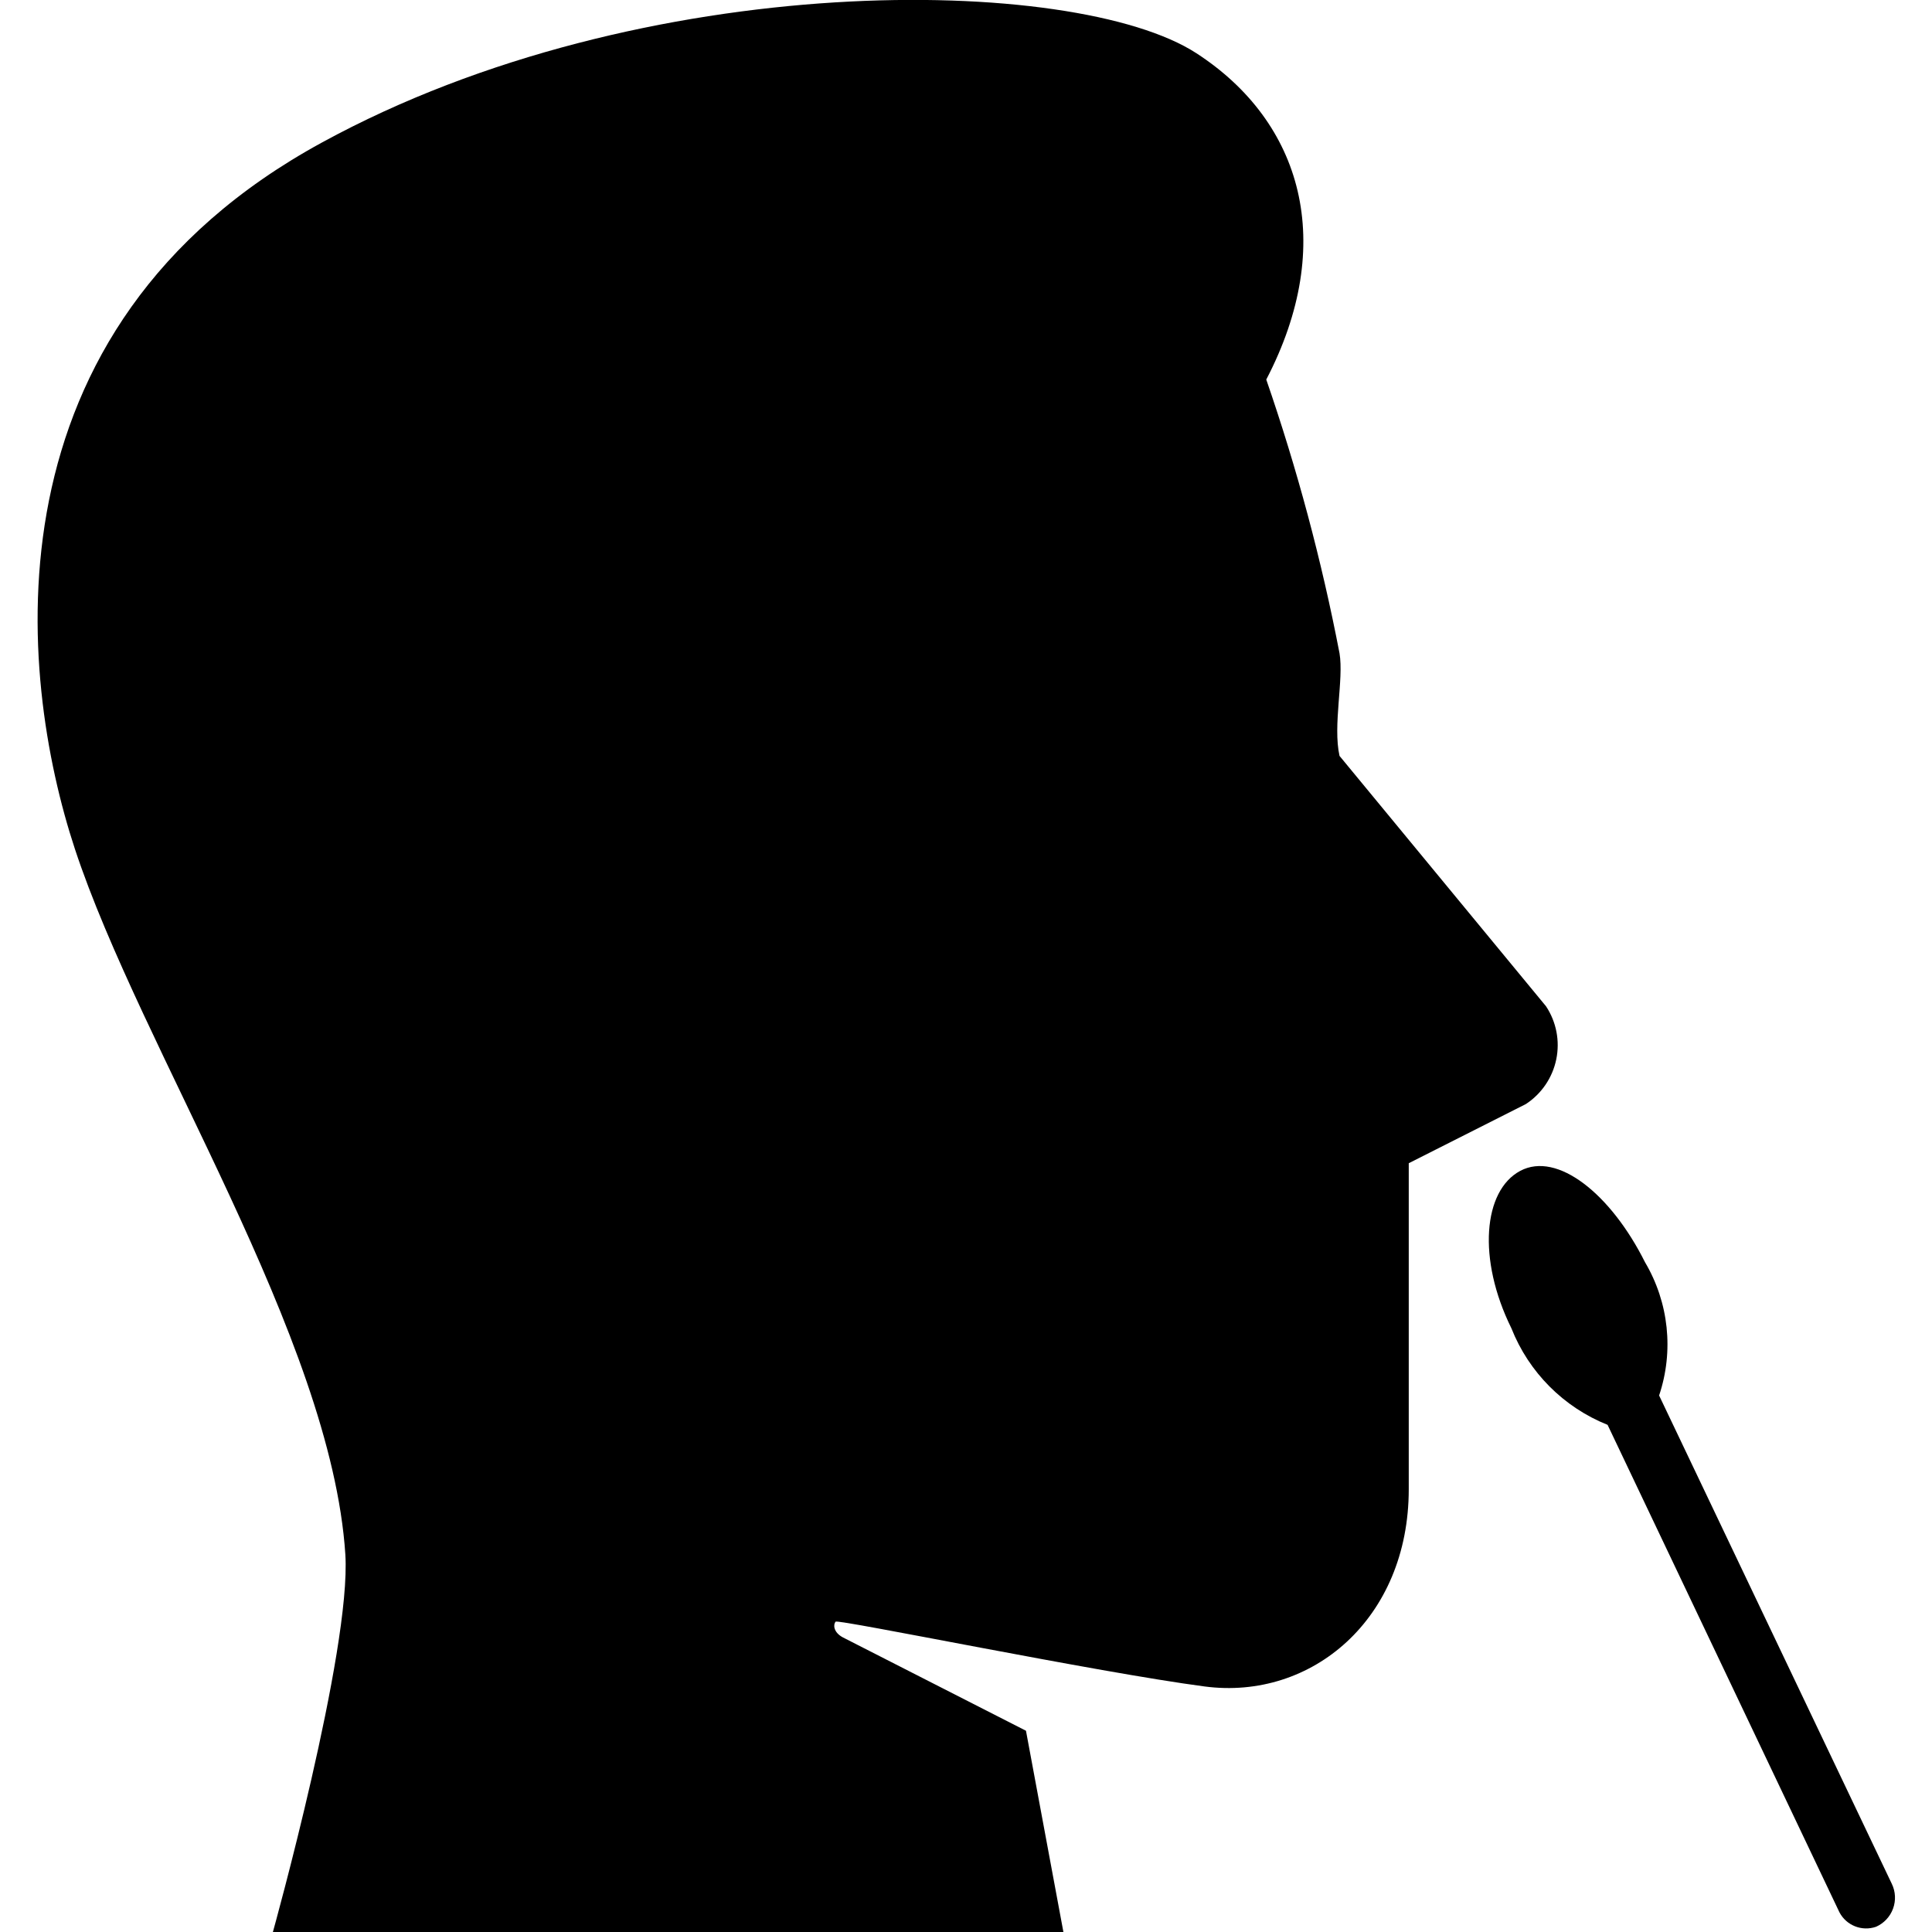
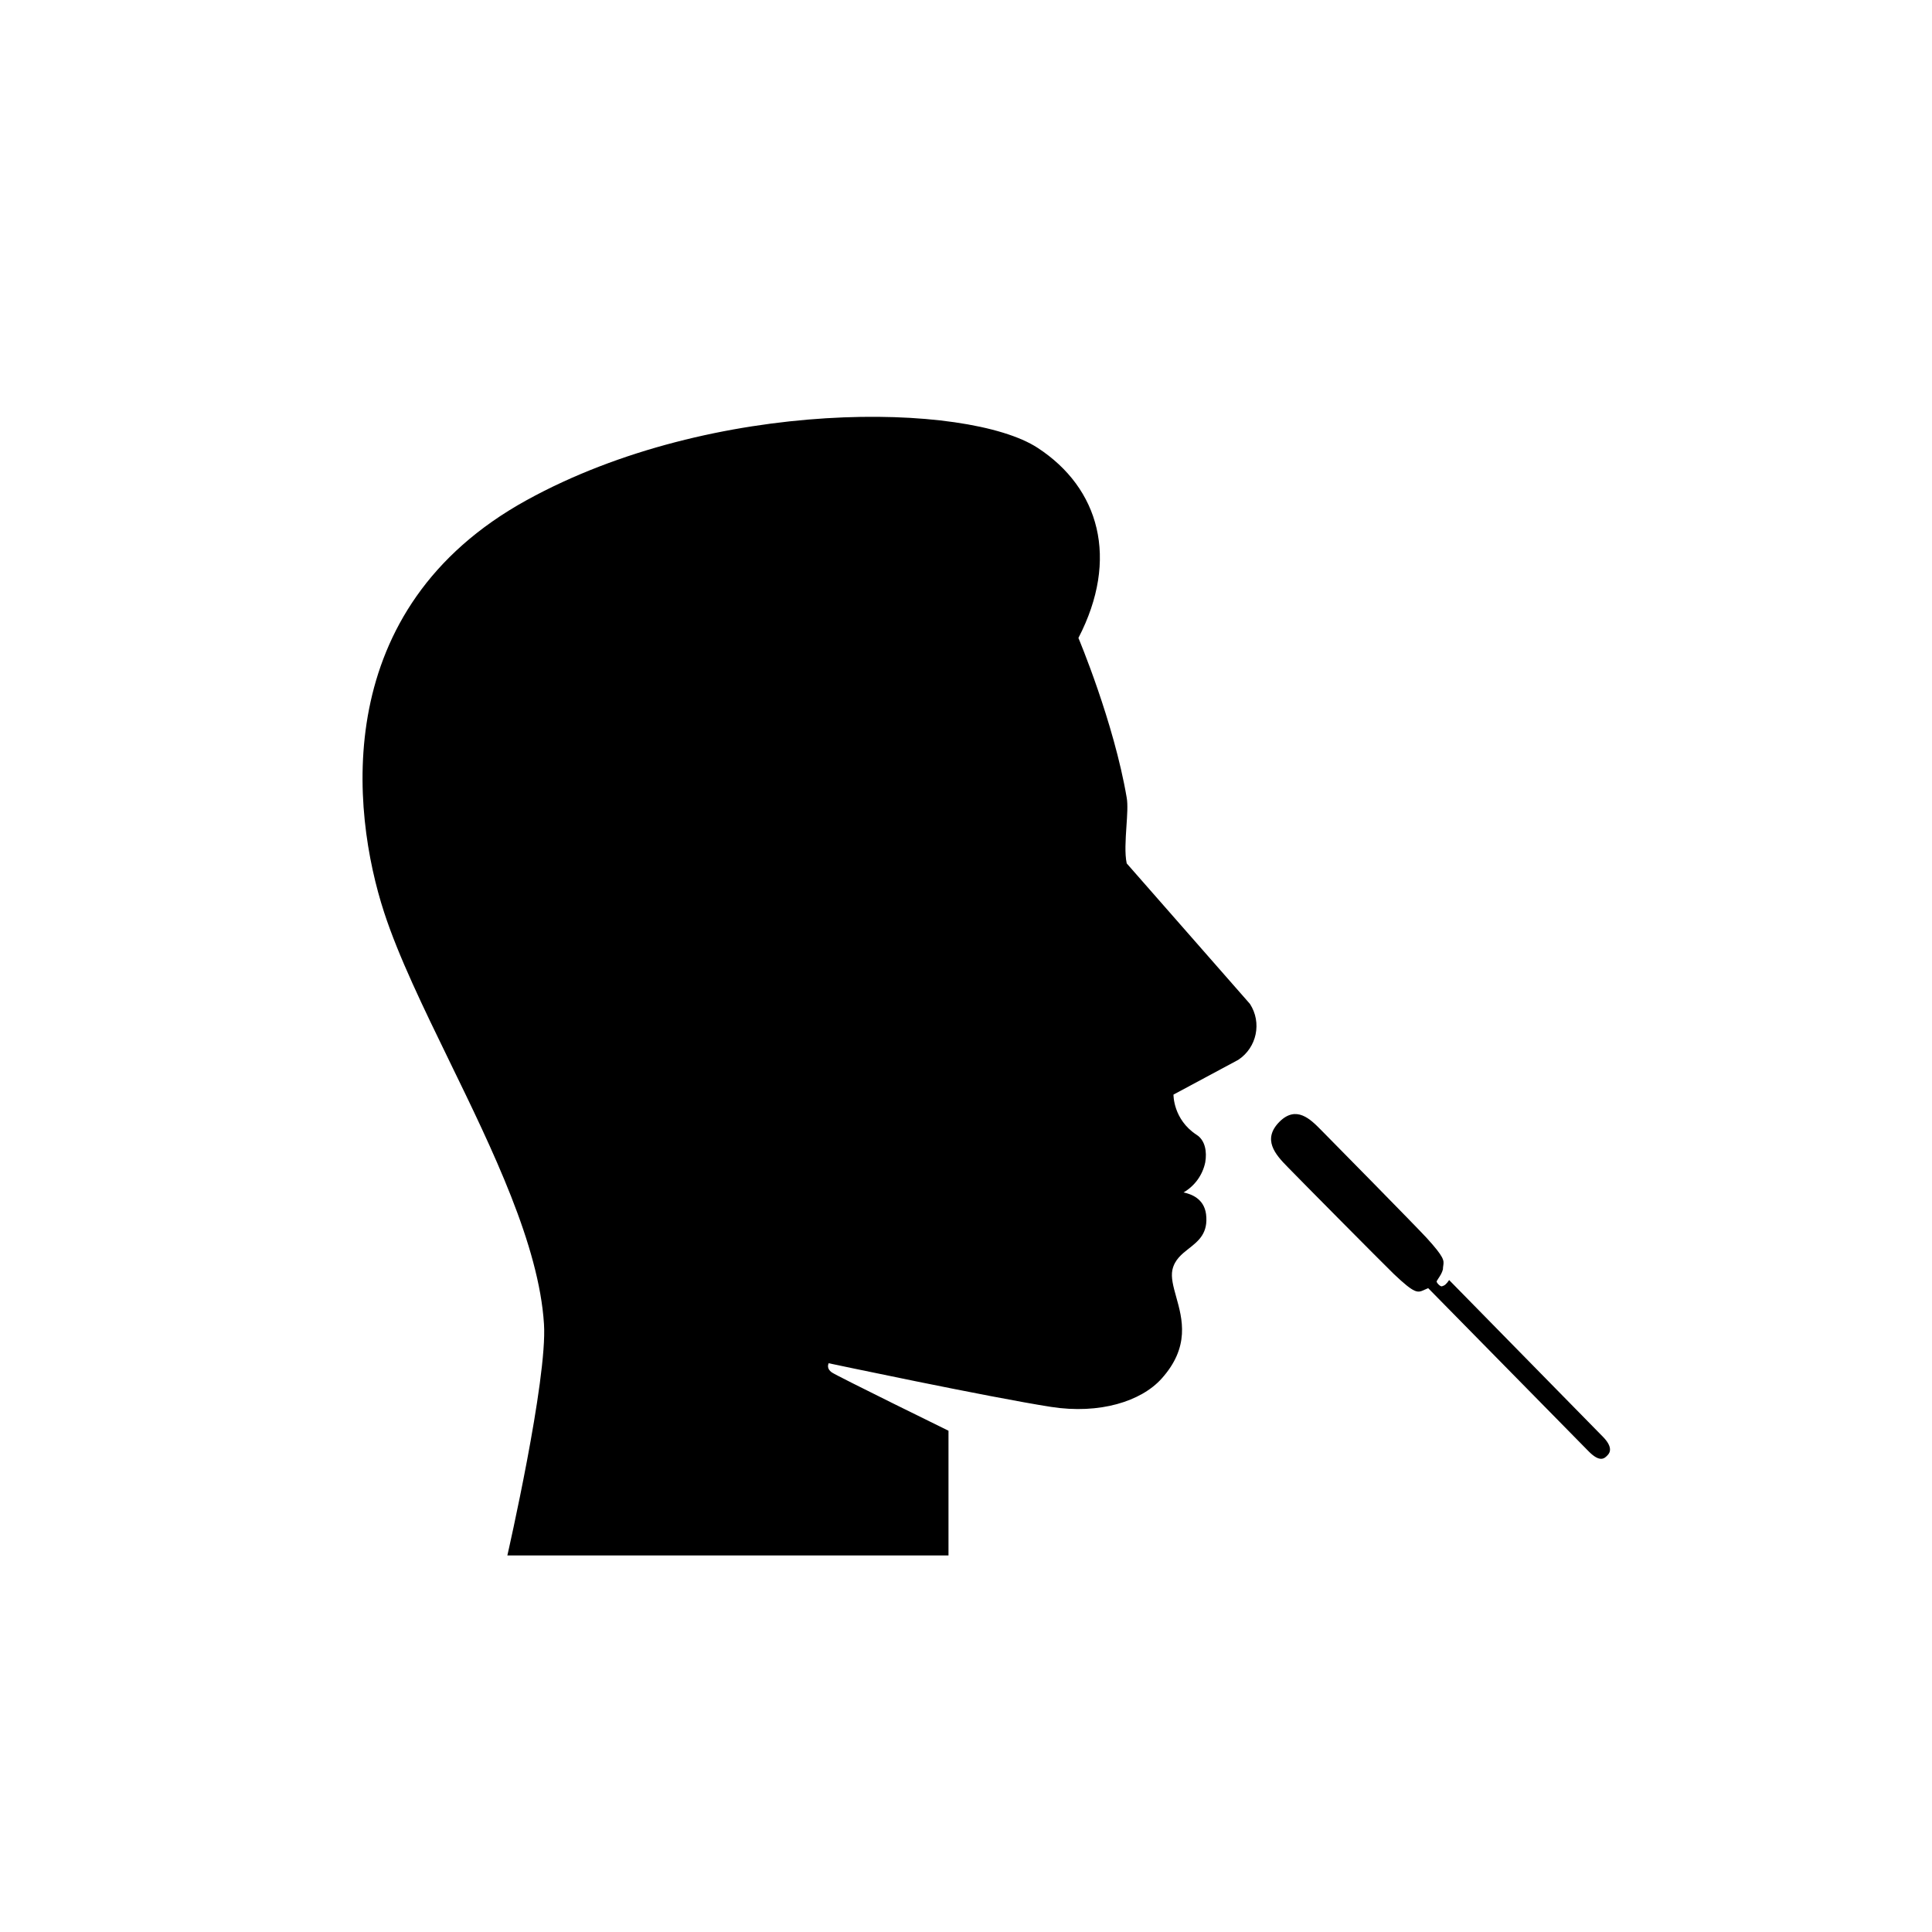
- <svg xmlns="http://www.w3.org/2000/svg" viewBox="0 0 48 48">
-   <rect x="-6.97" y="-6.58" width="64" height="64" fill="none" />
-   <path d="M47,46.8,41.22,34.67a4,4,0,0,0-.35-3.31c-.85-1.7-2.18-2.76-3.1-2.27S36.7,31.28,37.55,33a4.28,4.28,0,0,0,2.39,2.4L45.7,47.51a.75.75,0,0,0,.91.36A.79.79,0,0,0,47,46.8Z" />
-   <path d="M38.41,25l-5.13-6.22c-.17-.76.11-1.9,0-2.55a49.43,49.43,0,0,0-1.82-6.8c1.76-3.38.9-6.4-1.74-8.11C26.71-.63,16-.83,8,3.54-.48,8.16.44,16.78,1.86,21.09c1.65,5,6.37,12.15,6.72,17.53C8.73,41,6.78,48,6.78,48H26.42l-.93-5-4.55-2.32c-.24-.13-.24-.32-.18-.39s6.51,1.26,9.17,1.61S35,40.22,35,37v-8.1l2.91-1.47A1.75,1.75,0,0,0,38.41,25Z" />
+ <svg xmlns="http://www.w3.org/2000/svg" width="48" height="48" viewBox="0 0 48 48" fill="#000">
+   <path d="M29.538 31.018c-.178.14-.355.28-.41.531-.04.19.023.415.094.671.154.55.347 1.243-.363 2.032-.507.565-1.54.89-2.746.702-1.54-.24-5.526-1.085-5.526-1.085-.012.032-.051.136.077.227.129.091 2.901 1.45 2.901 1.45v3.099h-10.96s1-4.373.91-5.751c-.124-1.96-1.274-4.323-2.352-6.536-.644-1.323-1.262-2.593-1.62-3.692-.821-2.52-1.354-7.544 3.542-10.24 4.64-2.554 10.948-2.437 12.694-1.3 1.534 1 2.034 2.755 1.014 4.724 0 0 .88 2.086 1.2 3.97.03.17.012.432-.007.71-.022.33-.045.681.007.921l3.061 3.49a1.008 1.008 0 01-.289 1.39l-1.61.864s-.013.618.577 1.001c.212.136.257.422.212.682a1.127 1.127 0 01-.54.748c.187.039.508.149.56.539.058.471-.184.662-.425.853zm6.465.784s3.575 3.646 3.819 3.892c.237.24.192.384.122.455l-.011.012c-.066.068-.179.186-.464-.103-.302-.305-3.986-4.054-3.986-4.054-.034.013-.064.027-.092.04-.172.08-.234.108-.761-.391-.282-.273-2.38-2.391-2.638-2.658-.314-.318-.635-.689-.205-1.124.42-.42.774-.061 1.035.204l.017.017c.238.24 2.356 2.391 2.606 2.664.442.485.431.56.413.685a.612.612 0 00-.009.095c-.022.09-.071.163-.11.222a.712.712 0 00-.044.07c-.019.033.09.143.129.13.07-.02.109-.052.18-.156z" />
</svg>
